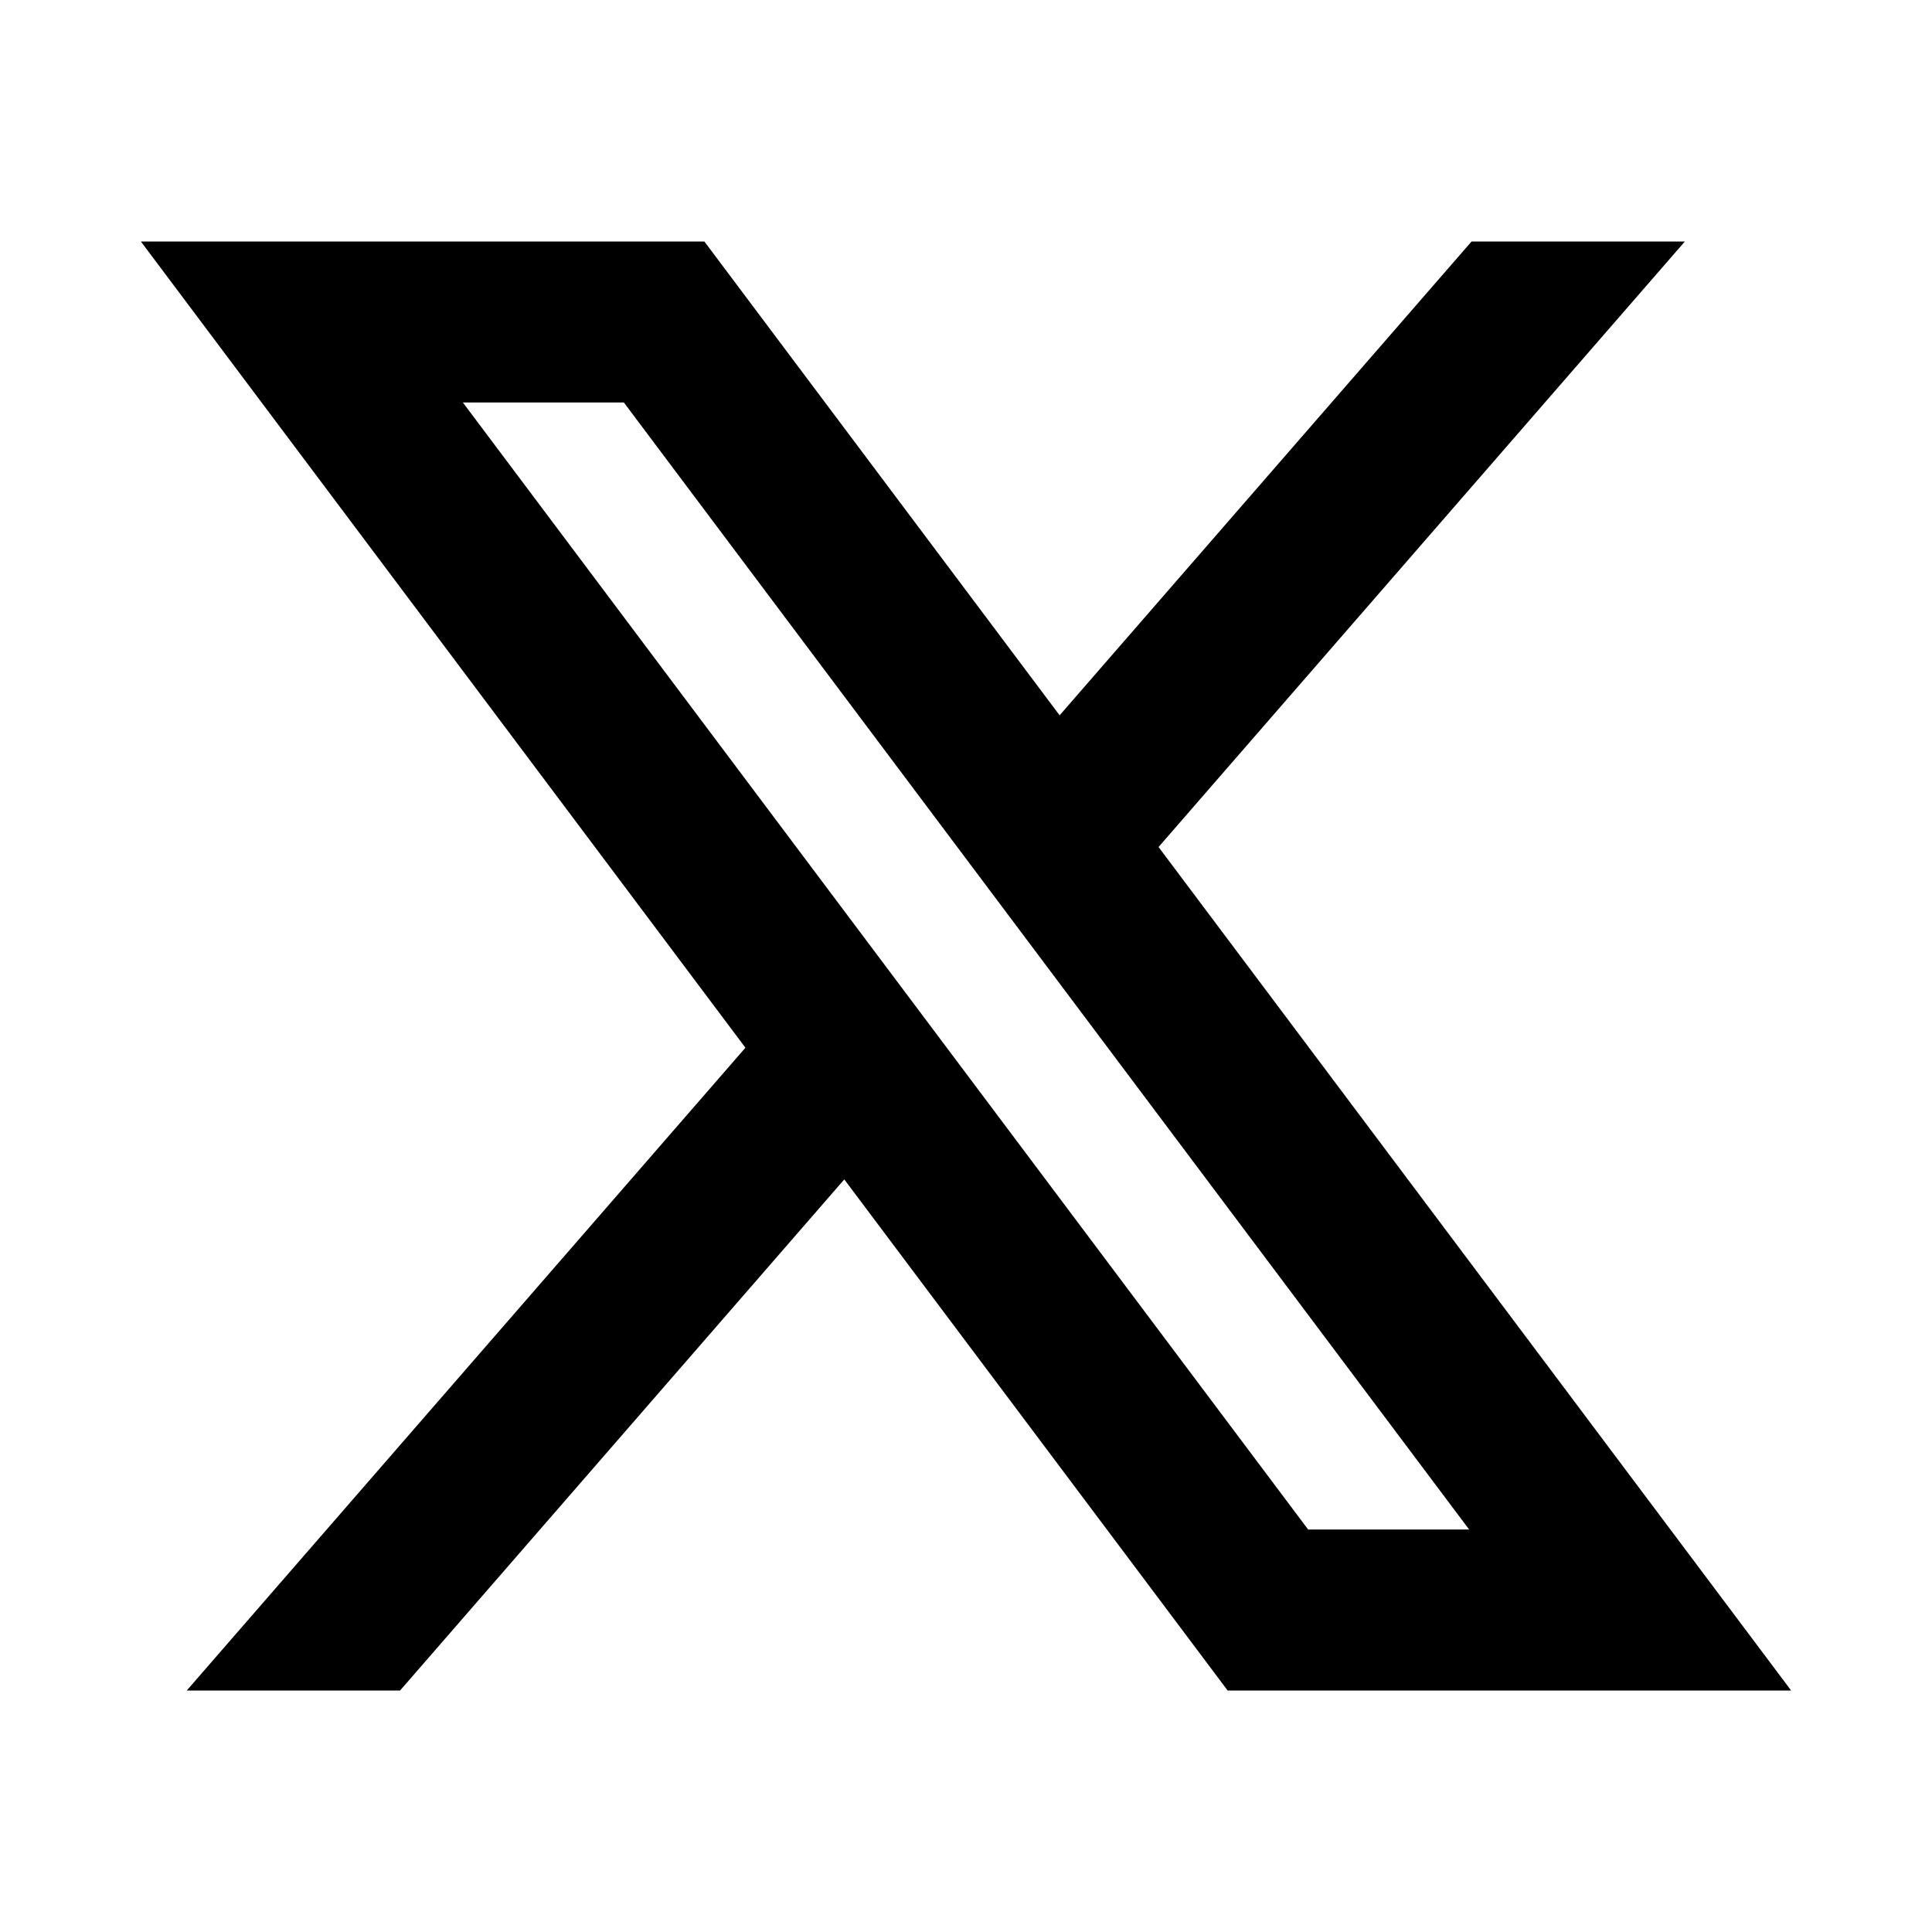
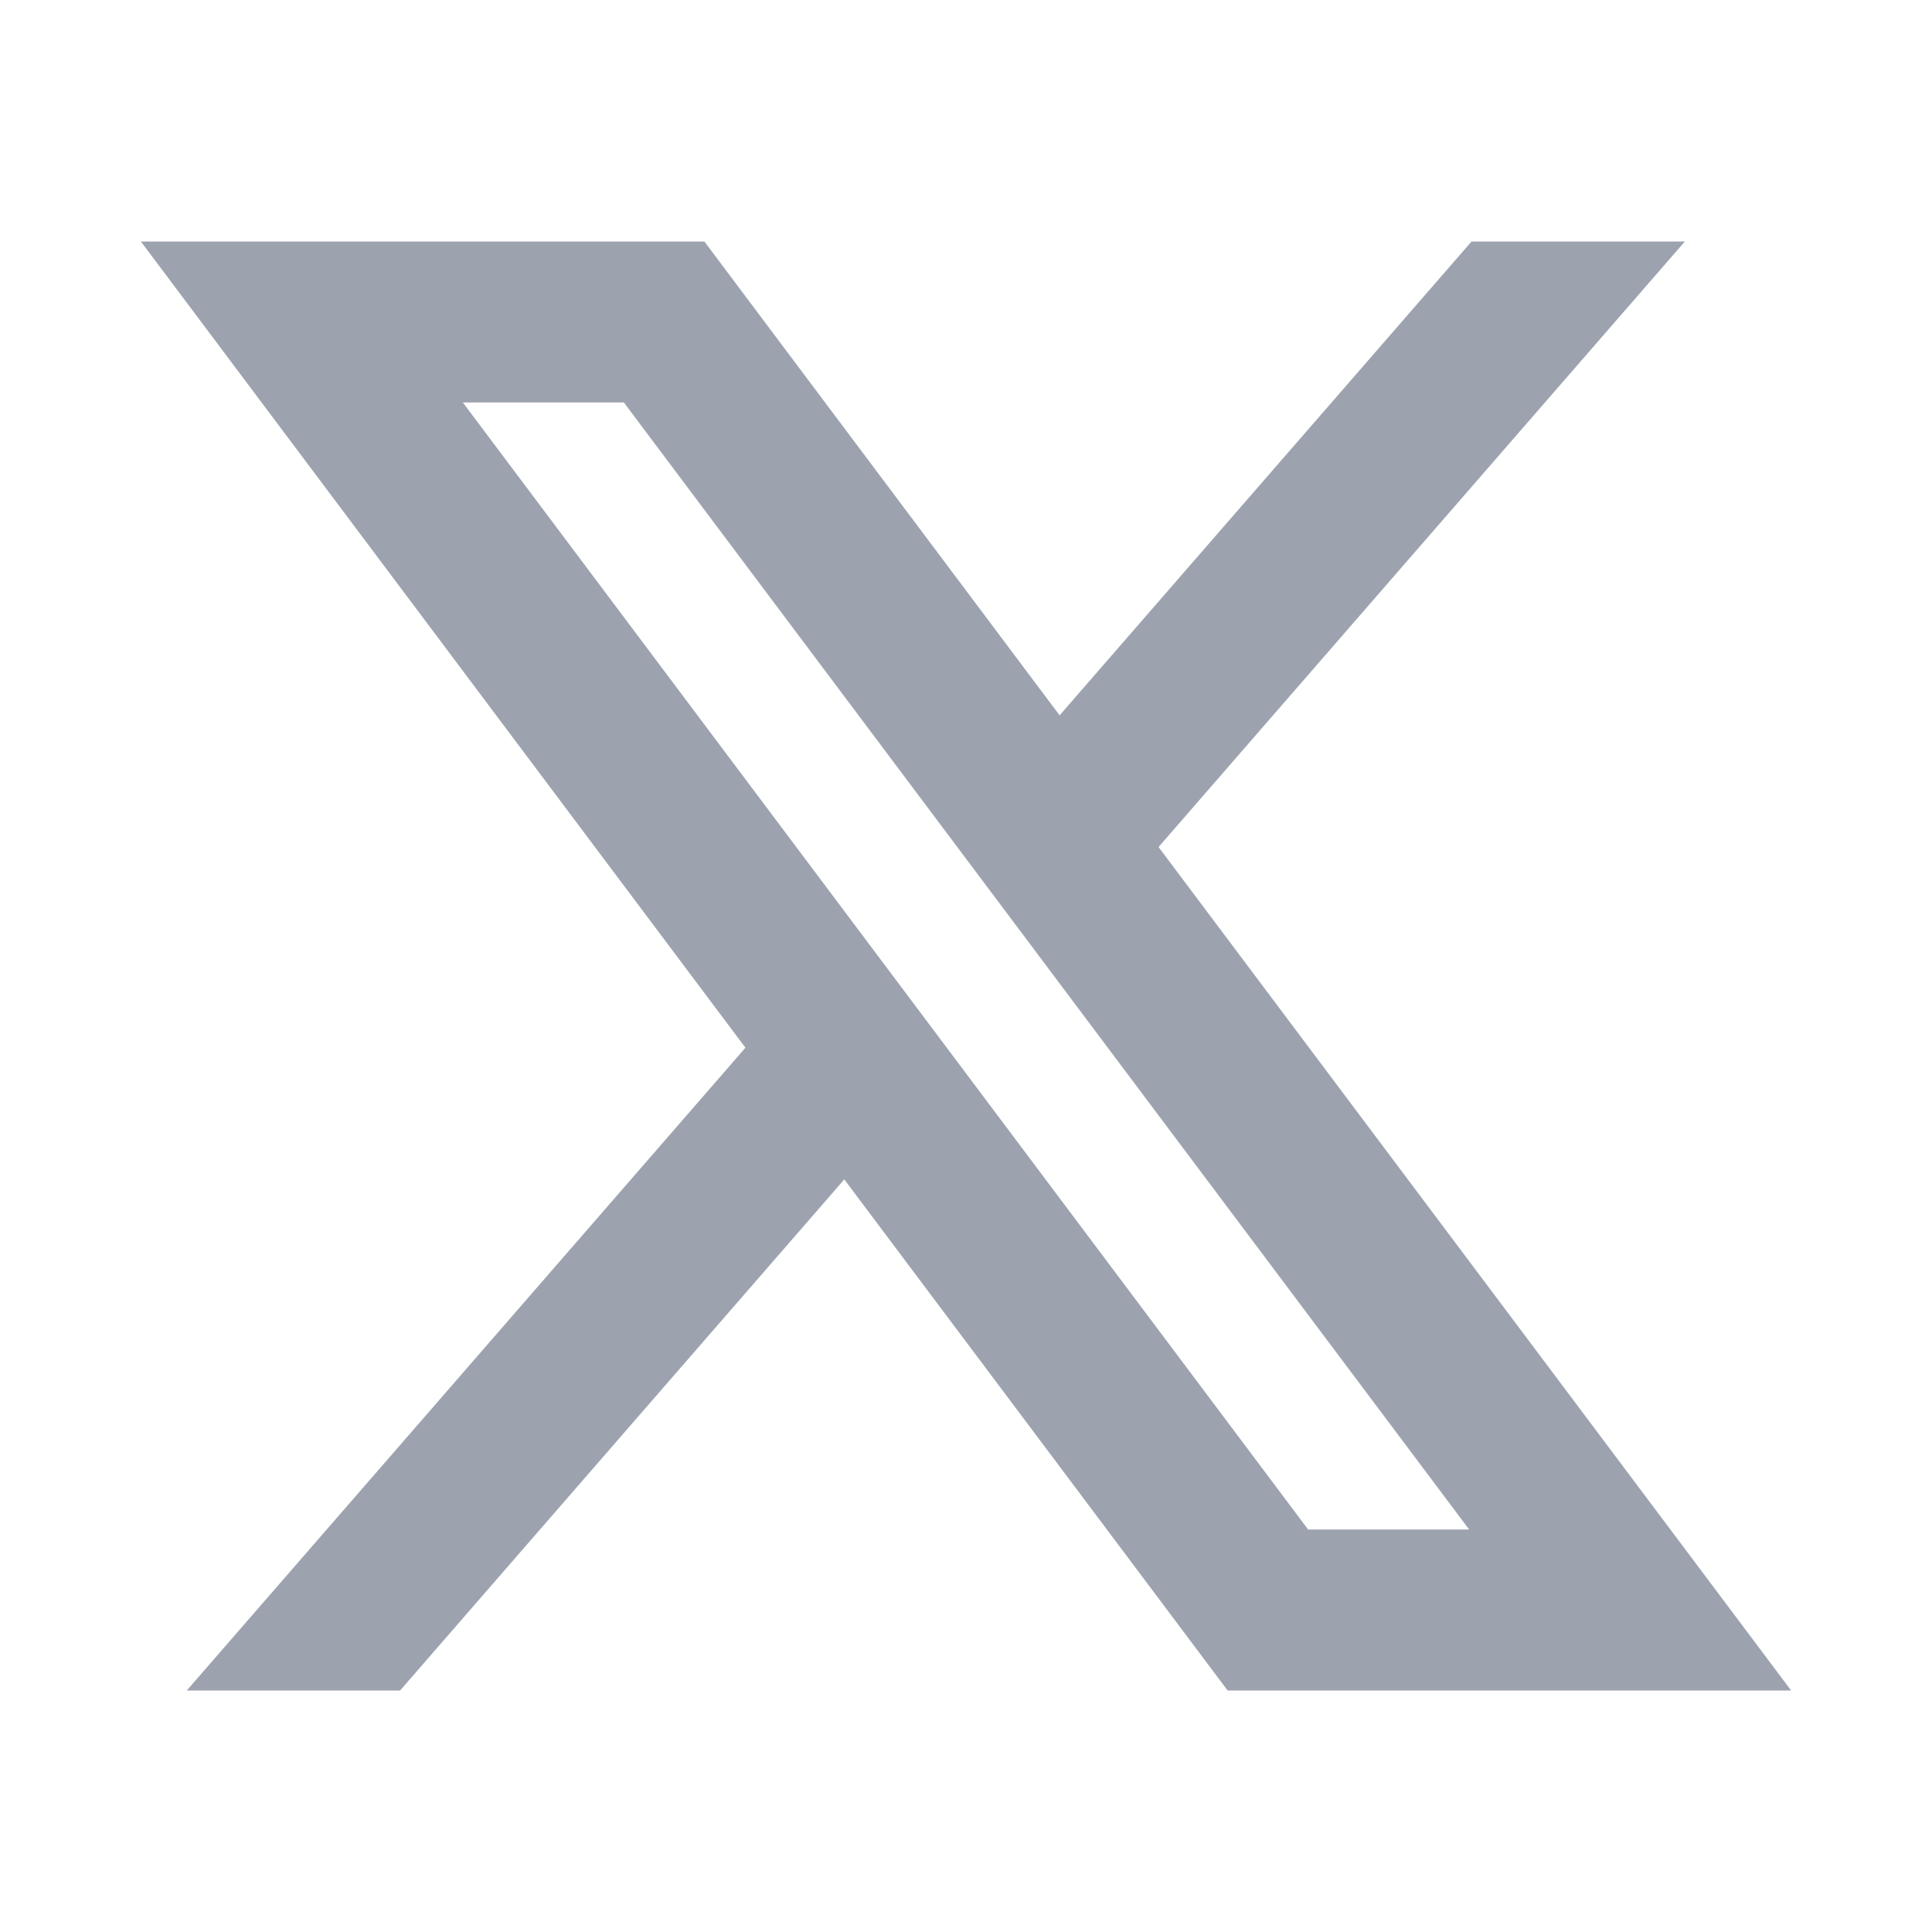
<svg xmlns="http://www.w3.org/2000/svg" width="16" height="16" viewBox="0 0 24 24">
-   <path fill="currentColor" d="M10.488 14.651L15.25 21h7l-7.858-10.478L20.93 3h-2.65l-5.117 5.886L8.75 3h-7l7.51 10.015L2.32 21h2.65zM16.25 19L5.75 5h2l10.5 14z" />
+   <path fill="#9ca3af" d="M10.488 14.651L15.25 21h7l-7.858-10.478L20.93 3h-2.65l-5.117 5.886L8.75 3h-7l7.51 10.015L2.32 21h2.65zM16.25 19L5.75 5h2l10.5 14z" />
</svg>
